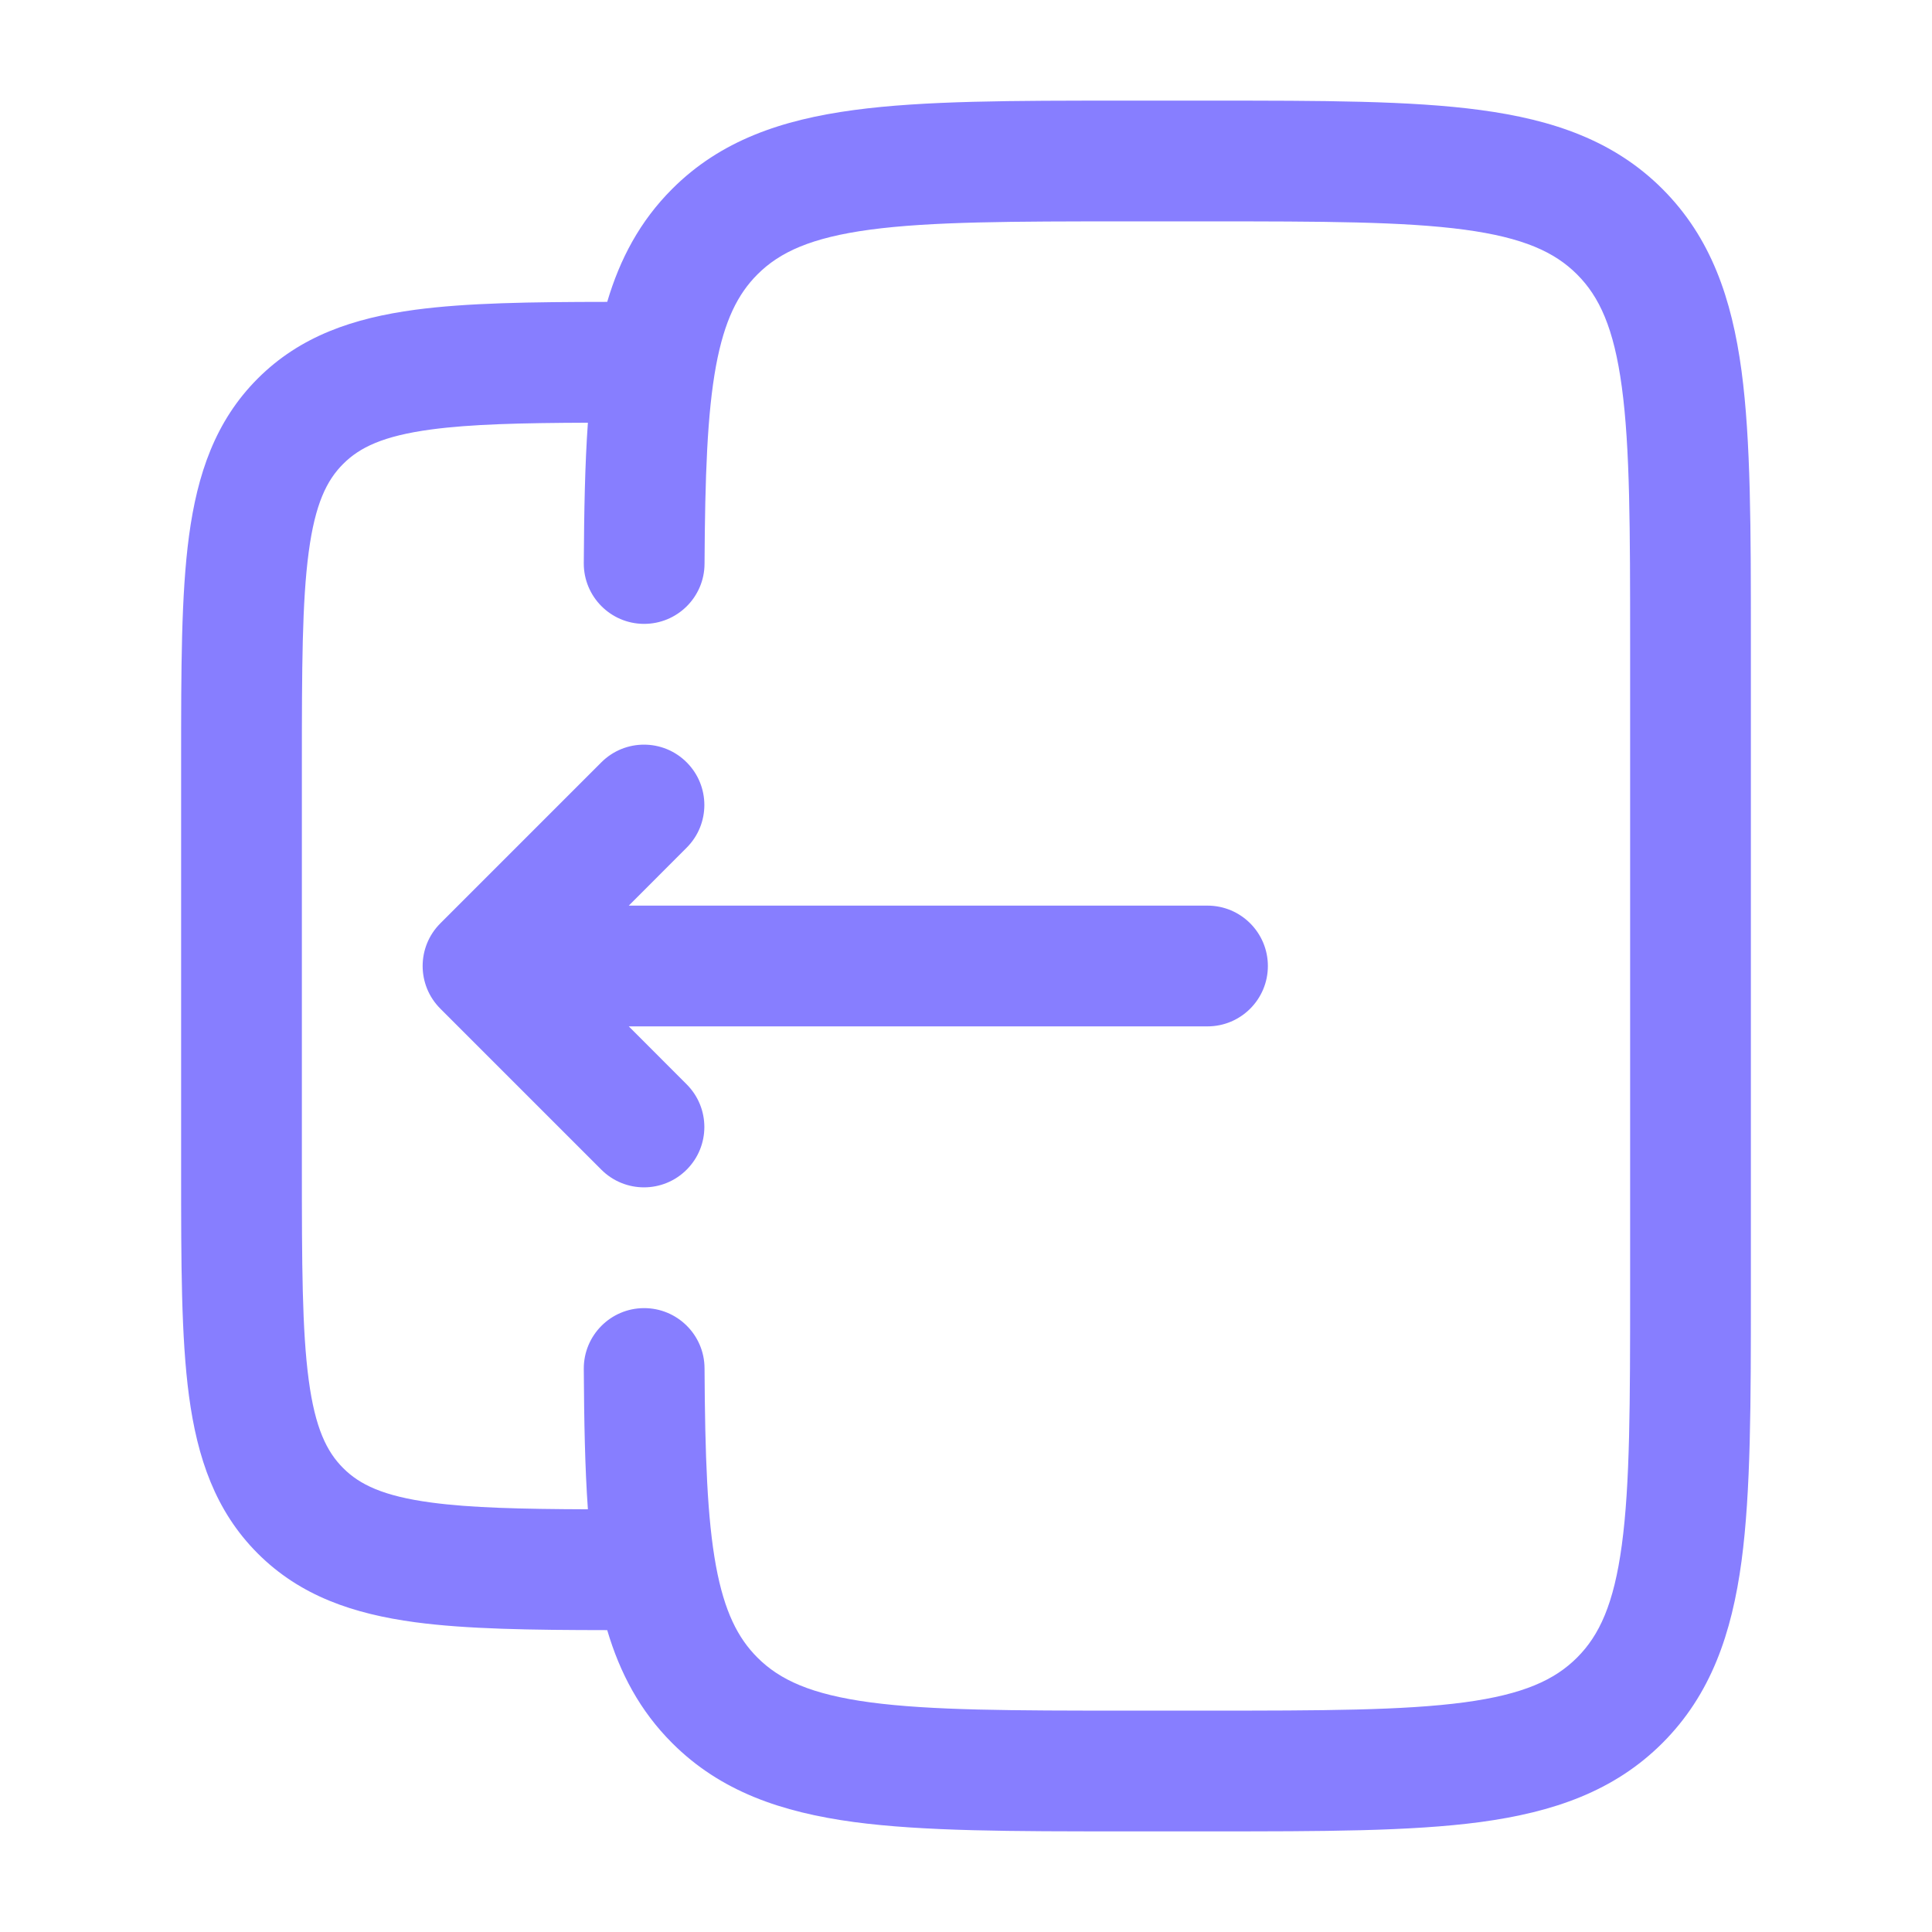
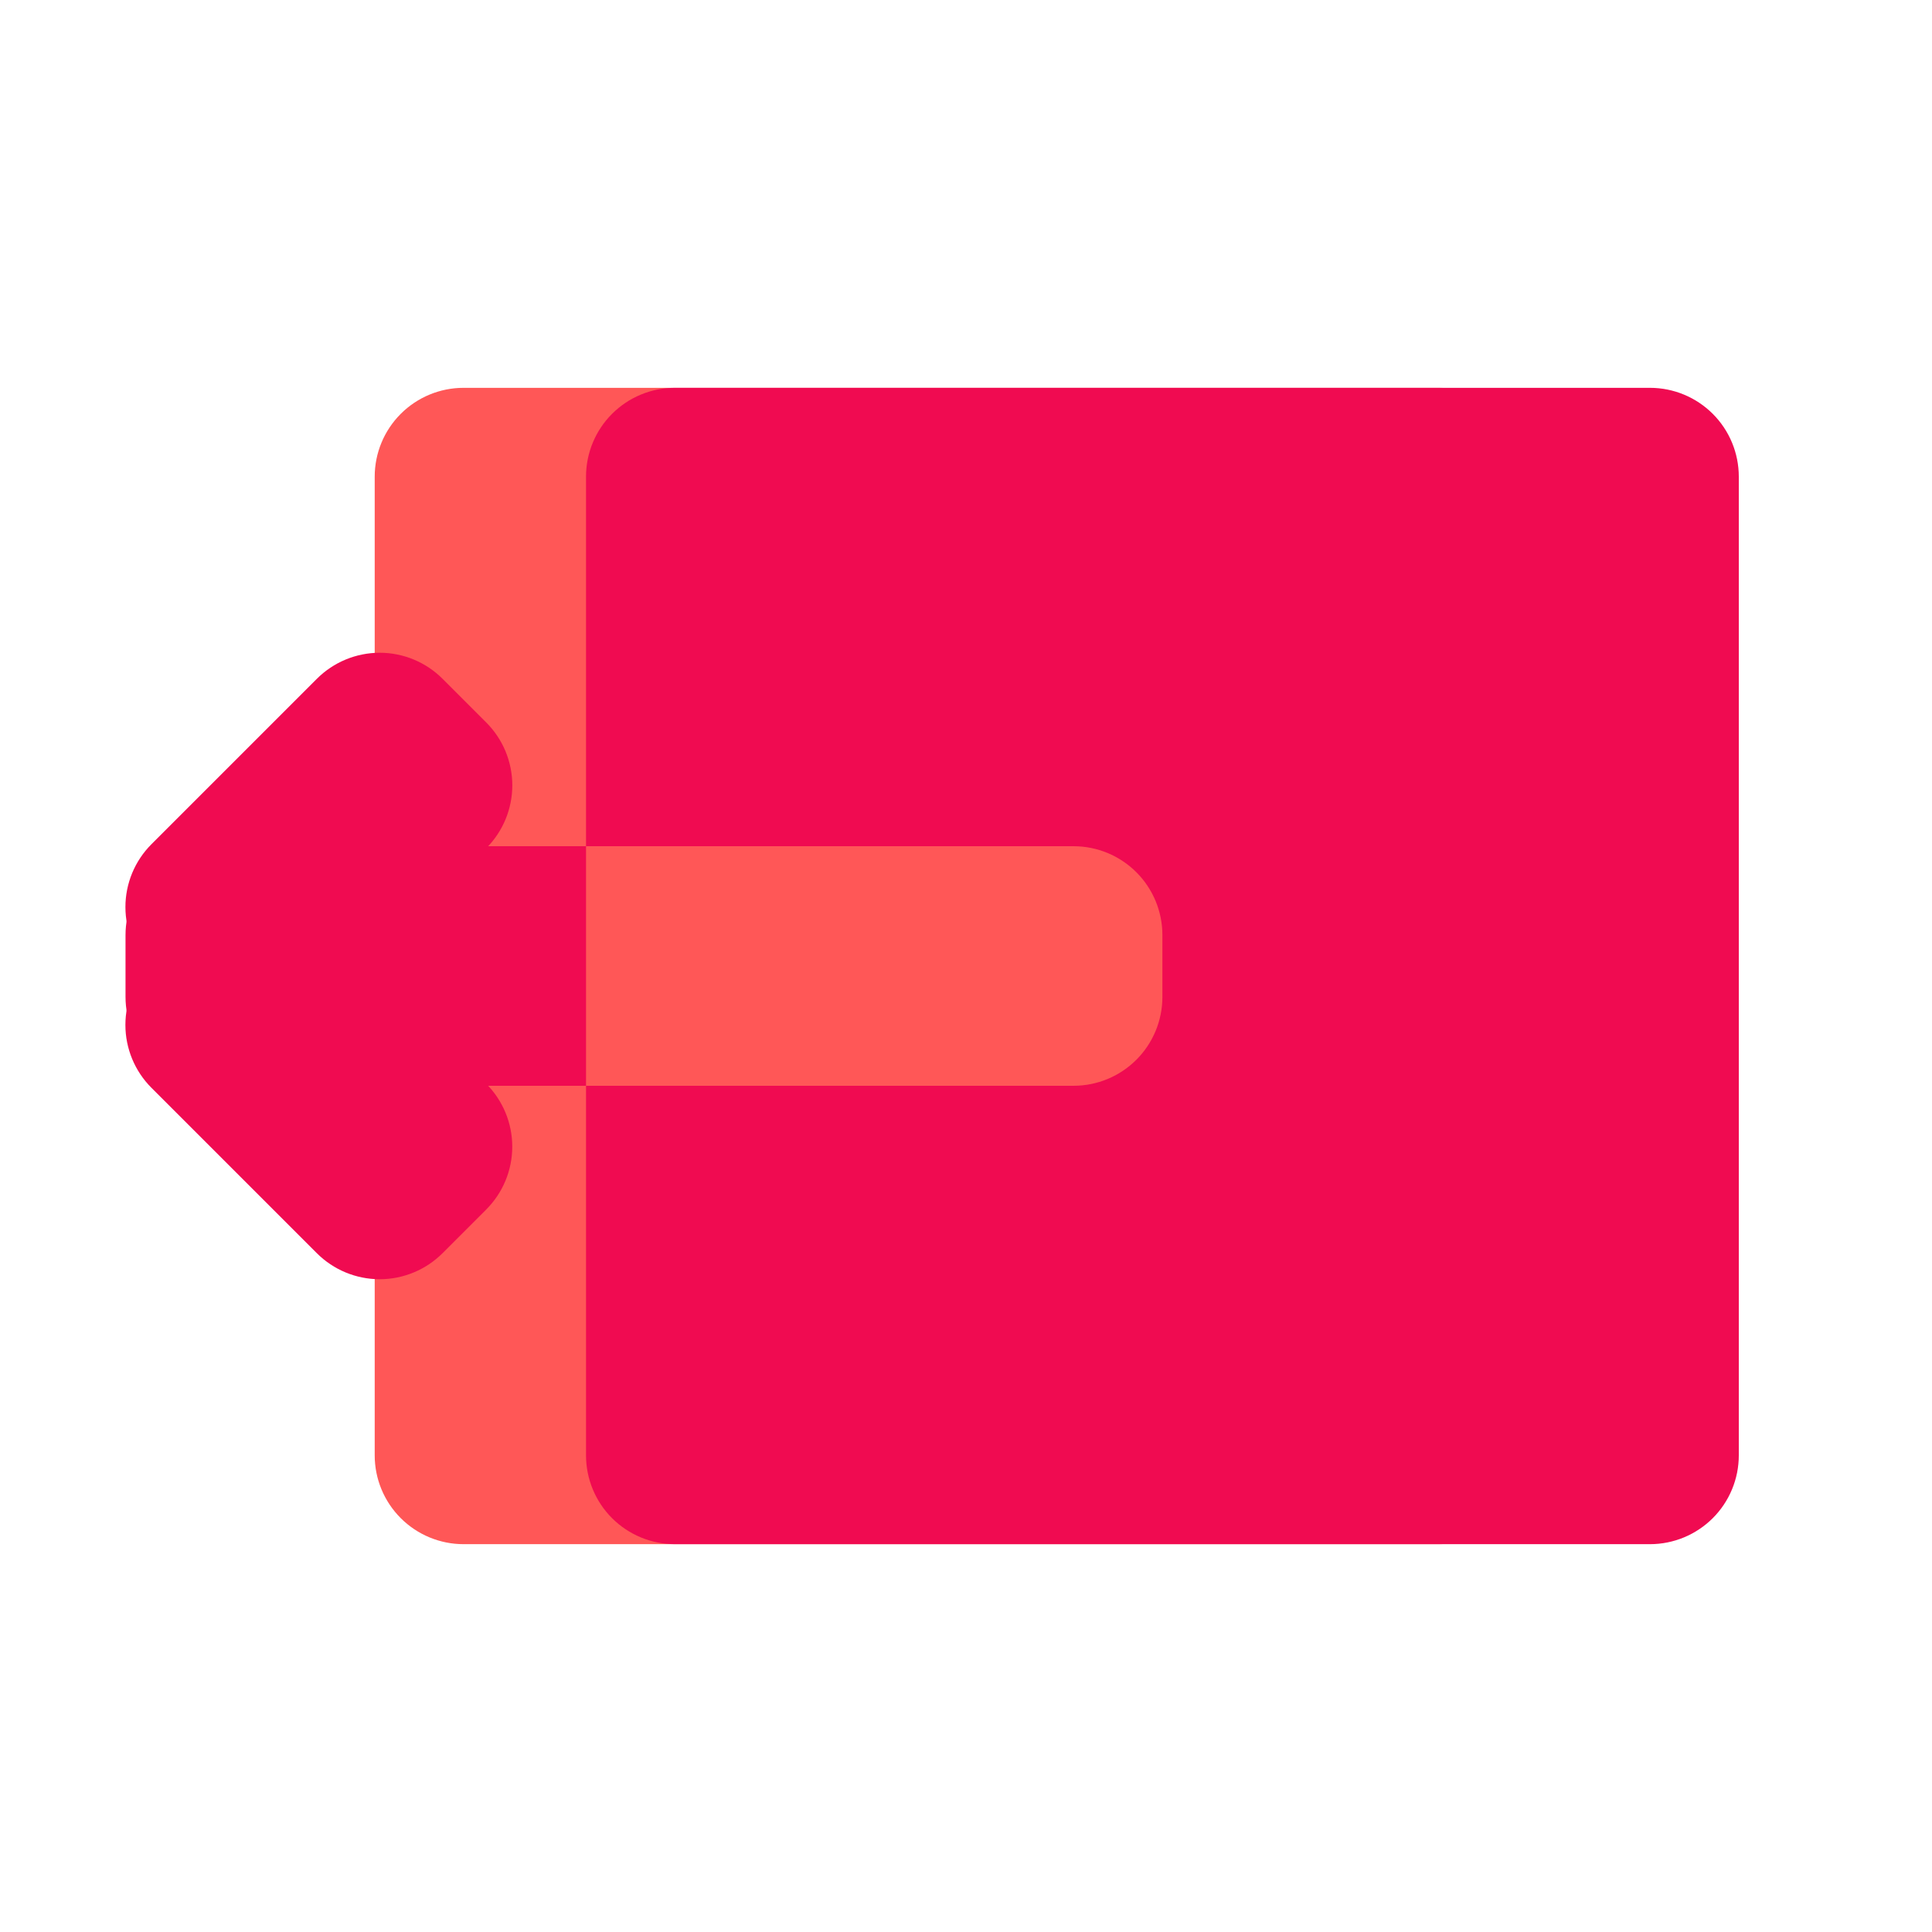
- <svg xmlns="http://www.w3.org/2000/svg" width="24" height="24" viewBox="0 0 24 24" fill="none">
-   <path d="M5.47 12.53C5.177 12.237 5.177 11.763 5.47 11.47L7.47 9.47C7.763 9.177 8.237 9.177 8.53 9.47C8.823 9.763 8.823 10.237 8.53 10.53L7.811 11.25L15 11.25C15.414 11.25 15.75 11.586 15.75 12C15.75 12.414 15.414 12.75 15 12.75L7.811 12.75L8.53 13.47C8.823 13.763 8.823 14.237 8.53 14.53C8.237 14.823 7.763 14.823 7.47 14.53L5.47 12.53Z" fill="#877EFF" />
-   <path fill-rule="evenodd" clip-rule="evenodd" d="M13.945 1.25H15.055C16.423 1.25 17.525 1.25 18.392 1.367C19.292 1.488 20.05 1.746 20.652 2.348C21.254 2.95 21.513 3.708 21.634 4.608C21.75 5.475 21.75 6.578 21.75 7.945V16.055C21.75 17.422 21.75 18.525 21.634 19.392C21.513 20.292 21.254 21.05 20.652 21.652C20.05 22.254 19.292 22.512 18.392 22.634C17.525 22.75 16.423 22.75 15.055 22.75H13.945C12.578 22.75 11.475 22.75 10.608 22.634C9.708 22.512 8.95 22.254 8.349 21.652C7.95 21.253 7.701 20.784 7.543 20.25C6.592 20.249 5.799 20.238 5.157 20.152C4.393 20.049 3.731 19.827 3.202 19.298C2.673 18.769 2.451 18.107 2.348 17.343C2.25 16.612 2.25 15.687 2.25 14.554V9.446C2.25 8.313 2.25 7.388 2.348 6.657C2.451 5.893 2.673 5.231 3.202 4.702C3.731 4.173 4.393 3.951 5.157 3.848C5.799 3.762 6.592 3.751 7.543 3.75C7.701 3.216 7.95 2.747 8.349 2.348C8.95 1.746 9.708 1.488 10.608 1.367C11.475 1.25 12.578 1.25 13.945 1.25ZM7.252 17.004C7.256 17.649 7.266 18.229 7.303 18.749C6.468 18.746 5.848 18.731 5.357 18.665C4.759 18.585 4.466 18.441 4.263 18.237C4.059 18.034 3.915 17.741 3.835 17.143C3.752 16.524 3.75 15.7 3.75 14.5V9.5C3.75 8.3 3.752 7.476 3.835 6.857C3.915 6.259 4.059 5.966 4.263 5.763C4.466 5.559 4.759 5.415 5.357 5.335C5.848 5.269 6.468 5.254 7.303 5.251C7.266 5.771 7.256 6.351 7.252 6.996C7.25 7.41 7.584 7.748 7.998 7.75C8.412 7.752 8.75 7.418 8.752 7.004C8.758 5.911 8.786 5.136 8.894 4.547C8.999 3.981 9.166 3.652 9.409 3.409C9.686 3.132 10.075 2.952 10.808 2.853C11.564 2.752 12.565 2.75 14 2.75H15C16.436 2.75 17.437 2.752 18.192 2.853C18.926 2.952 19.314 3.132 19.591 3.409C19.868 3.686 20.048 4.074 20.147 4.808C20.249 5.563 20.25 6.565 20.25 8V16C20.25 17.435 20.249 18.436 20.147 19.192C20.048 19.926 19.868 20.314 19.591 20.591C19.314 20.868 18.926 21.048 18.192 21.147C17.437 21.248 16.436 21.25 15 21.25H14C12.565 21.25 11.564 21.248 10.808 21.147C10.075 21.048 9.686 20.868 9.409 20.591C9.166 20.348 8.999 20.02 8.894 19.453C8.786 18.864 8.758 18.089 8.752 16.996C8.75 16.582 8.412 16.248 7.998 16.25C7.584 16.252 7.25 16.59 7.252 17.004Z" fill="#877EFF" />
+ <svg xmlns="http://www.w3.org/2000/svg" width="500" zoomAndPan="magnify" viewBox="0 0 375 375" height="500" preserveAspectRatio="xMidYMid meet" version="1.0">
+   <defs>
+     <clipPath id="8748483f91">
+       <path d="M 72.73 75.277 L 296.484 75.277 L 296.484 299.906 L 72.73 299.906 Z M 72.73 75.277 " clip-rule="nonzero" />
+     </clipPath>
+     <clipPath id="6a3c96cc53">
+       <path d="M 89.98 75.277 L 279.234 75.277 C 283.812 75.277 288.199 77.094 291.434 80.328 C 294.668 83.562 296.484 87.949 296.484 92.527 L 296.484 282.473 C 296.484 287.051 294.668 291.438 291.434 294.672 C 288.199 297.906 283.812 299.723 279.234 299.723 L 89.98 299.723 C 85.406 299.723 81.02 297.906 77.785 294.672 C 74.547 291.438 72.73 287.051 72.73 282.473 L 72.73 92.527 C 72.73 87.949 74.547 83.562 77.785 80.328 C 81.02 77.094 85.406 75.277 89.98 75.277 Z M 89.98 75.277 " clip-rule="nonzero" />
+     </clipPath>
+     <clipPath id="46505458bb">
+       <path d="M 113.746 75.277 L 337.5 75.277 L 337.5 299.906 L 113.746 299.906 Z M 113.746 75.277 " clip-rule="nonzero" />
+     </clipPath>
+     <clipPath id="cc3e3a16c5">
+       <path d="M 130.996 75.277 L 320.25 75.277 C 324.824 75.277 329.211 77.094 332.449 80.328 C 335.684 83.562 337.5 87.949 337.5 92.527 L 337.5 282.473 C 337.5 287.051 335.684 291.438 332.449 294.672 C 329.211 297.906 324.824 299.723 320.25 299.723 L 130.996 299.723 C 126.422 299.723 122.031 297.906 118.797 294.672 C 115.562 291.438 113.746 287.051 113.746 282.473 L 113.746 92.527 C 113.746 87.949 115.562 83.562 118.797 80.328 C 122.031 77.094 126.422 75.277 130.996 75.277 Z M 130.996 75.277 " clip-rule="nonzero" />
+     </clipPath>
+     <clipPath id="f5f5e07bfd">
+       <path d="M 24.363 164.25 L 164.402 164.25 L 164.402 210.75 L 24.363 210.75 Z M 24.363 164.25 " clip-rule="nonzero" />
+     </clipPath>
+     <clipPath id="ef29b0b8af">
+       <path d="M 41.613 164.25 L 147.082 164.25 C 151.656 164.25 156.043 166.07 159.277 169.305 C 162.516 172.539 164.332 176.926 164.332 181.5 L 164.332 193.5 C 164.332 198.074 162.516 202.461 159.277 205.695 C 156.043 208.93 151.656 210.75 147.082 210.75 L 41.613 210.75 C 37.039 210.75 32.652 208.93 29.414 205.695 C 26.18 202.461 24.363 198.074 24.363 193.5 L 24.363 181.5 C 24.363 176.926 26.18 172.539 29.414 169.305 C 32.652 166.07 37.039 164.25 41.613 164.25 Z M 41.613 164.25 " clip-rule="nonzero" />
+     </clipPath>
+     <clipPath id="aae6a9fe09">
+       <path d="M 124.492 164.25 L 225.664 164.25 L 225.664 210.75 L 124.492 210.75 Z M 124.492 164.25 " clip-rule="nonzero" />
+     </clipPath>
+     <clipPath id="32cfa0272e">
+       <path d="M 141.742 164.25 L 208.371 164.25 C 212.949 164.25 217.336 166.07 220.57 169.305 C 223.805 172.539 225.621 176.926 225.621 181.5 L 225.621 193.5 C 225.621 198.074 223.805 202.461 220.57 205.695 C 217.336 208.93 212.949 210.75 208.371 210.75 L 141.742 210.75 C 137.168 210.75 132.781 208.93 129.547 205.695 C 126.312 202.461 124.492 198.074 124.492 193.5 L 124.492 181.5 C 124.492 176.926 126.312 172.539 129.547 169.305 C 132.781 166.07 137.168 164.25 141.742 164.25 Z M 141.742 164.25 " clip-rule="nonzero" />
+     </clipPath>
+     <clipPath id="87b28bcc1a">
+       <path d="M 113.746 164.25 L 164.332 164.25 L 164.332 210.75 L 113.746 210.75 Z M 113.746 164.25 " clip-rule="nonzero" />
+     </clipPath>
+     <clipPath id="93be09b89f">
+       <path d="M 24 173 L 100 173 L 100 249 L 24 249 Z M 24 173 " clip-rule="nonzero" />
+     </clipPath>
+     <clipPath id="aa72c9a2e7">
+       <path d="M 50.07 166.059 L 106.582 222.57 L 73.703 255.449 L 17.191 198.938 Z M 50.07 166.059 " clip-rule="nonzero" />
+     </clipPath>
+     <clipPath id="eda624f83e">
+       <path d="M 62.27 178.258 L 94.379 210.367 C 97.613 213.602 99.43 217.988 99.43 222.562 C 99.43 227.137 97.613 231.527 94.379 234.762 L 85.895 243.246 C 82.66 246.48 78.27 248.297 73.695 248.297 C 69.121 248.297 64.734 246.48 61.5 243.246 L 29.391 211.137 C 26.156 207.902 24.34 203.512 24.34 198.938 C 24.34 194.363 26.156 189.977 29.391 186.742 L 37.875 178.258 C 41.109 175.023 45.496 173.203 50.07 173.203 C 54.648 173.203 59.035 175.023 62.27 178.258 Z M 62.27 178.258 " clip-rule="nonzero" />
+     </clipPath>
+     <clipPath id="3c22b5b3fd">
+       <path d="M 24 126 L 100 126 L 100 202 L 24 202 Z M 24 126 " clip-rule="nonzero" />
+     </clipPath>
+     <clipPath id="454f9bb5fc">
+       <path d="M 17.199 176.059 L 73.711 119.547 L 106.59 152.426 L 50.078 208.938 Z M 17.199 176.059 " clip-rule="nonzero" />
+     </clipPath>
+     <clipPath id="637575863e">
+       <path d="M 29.398 163.859 L 61.504 131.754 C 64.738 128.52 69.129 126.699 73.703 126.699 C 78.277 126.699 82.664 128.52 85.898 131.754 L 94.383 140.238 C 97.617 143.473 99.438 147.859 99.438 152.434 C 99.438 157.008 97.617 161.398 94.383 164.633 L 62.277 196.738 C 59.039 199.977 54.652 201.793 50.078 201.793 C 45.504 201.793 41.117 199.977 37.879 196.738 L 29.398 188.258 C 26.16 185.02 24.344 180.633 24.344 176.059 C 24.344 171.484 26.16 167.098 29.398 163.859 Z M 29.398 163.859 " clip-rule="nonzero" />
+     </clipPath>
+   </defs>
+   <g clip-path="url(#8748483f91)">
+     <g clip-path="url(#6a3c96cc53)">
+       <path fill="#ff5757" d="M 72.73 75.277 L 296.484 75.277 L 296.484 299.906 L 72.73 299.906 Z M 72.73 75.277 " fill-opacity="1" fill-rule="nonzero" />
+     </g>
+   </g>
+   <g clip-path="url(#46505458bb)">
+     <g clip-path="url(#cc3e3a16c5)">
+       <path fill="#f00b51" d="M 113.746 75.277 L 337.5 75.277 L 337.5 299.906 L 113.746 299.906 Z M 113.746 75.277 " fill-opacity="1" fill-rule="nonzero" />
+     </g>
+   </g>
+   <g clip-path="url(#f5f5e07bfd)">
+     <g clip-path="url(#ef29b0b8af)">
+       <path fill="#f00b51" d="M 24.363 164.25 L 164.402 164.25 L 164.402 210.75 L 24.363 210.75 Z M 24.363 164.25 " fill-opacity="1" fill-rule="nonzero" />
+     </g>
+   </g>
+   <g clip-path="url(#aae6a9fe09)">
+     <g clip-path="url(#32cfa0272e)">
+       <path fill="#ff5757" d="M 124.492 164.25 L 225.664 164.25 L 225.664 210.75 L 124.492 210.75 Z M 124.492 164.25 " fill-opacity="1" fill-rule="nonzero" />
+     </g>
+   </g>
+   <g clip-path="url(#87b28bcc1a)">
+     <path fill="#ff5757" d="M 113.746 164.25 L 164.422 164.25 L 164.422 210.75 L 113.746 210.75 Z M 113.746 164.25 " fill-opacity="1" fill-rule="nonzero" />
+   </g>
+   <g clip-path="url(#93be09b89f)">
+     <g clip-path="url(#aa72c9a2e7)">
+       <g clip-path="url(#eda624f83e)">
+         <path fill="#f00b51" d="M 50.07 166.059 L 106.582 222.57 L 73.703 255.449 L 17.191 198.938 Z M 50.07 166.059 " fill-opacity="1" fill-rule="nonzero" />
+       </g>
+     </g>
+   </g>
+   <g clip-path="url(#3c22b5b3fd)">
+     <g clip-path="url(#454f9bb5fc)">
+       <g clip-path="url(#637575863e)">
+         <path fill="#f00b51" d="M 17.199 176.059 L 73.711 119.547 L 106.59 152.426 L 50.078 208.938 Z M 17.199 176.059 " fill-opacity="1" fill-rule="nonzero" />
+       </g>
+     </g>
+   </g>
</svg>
